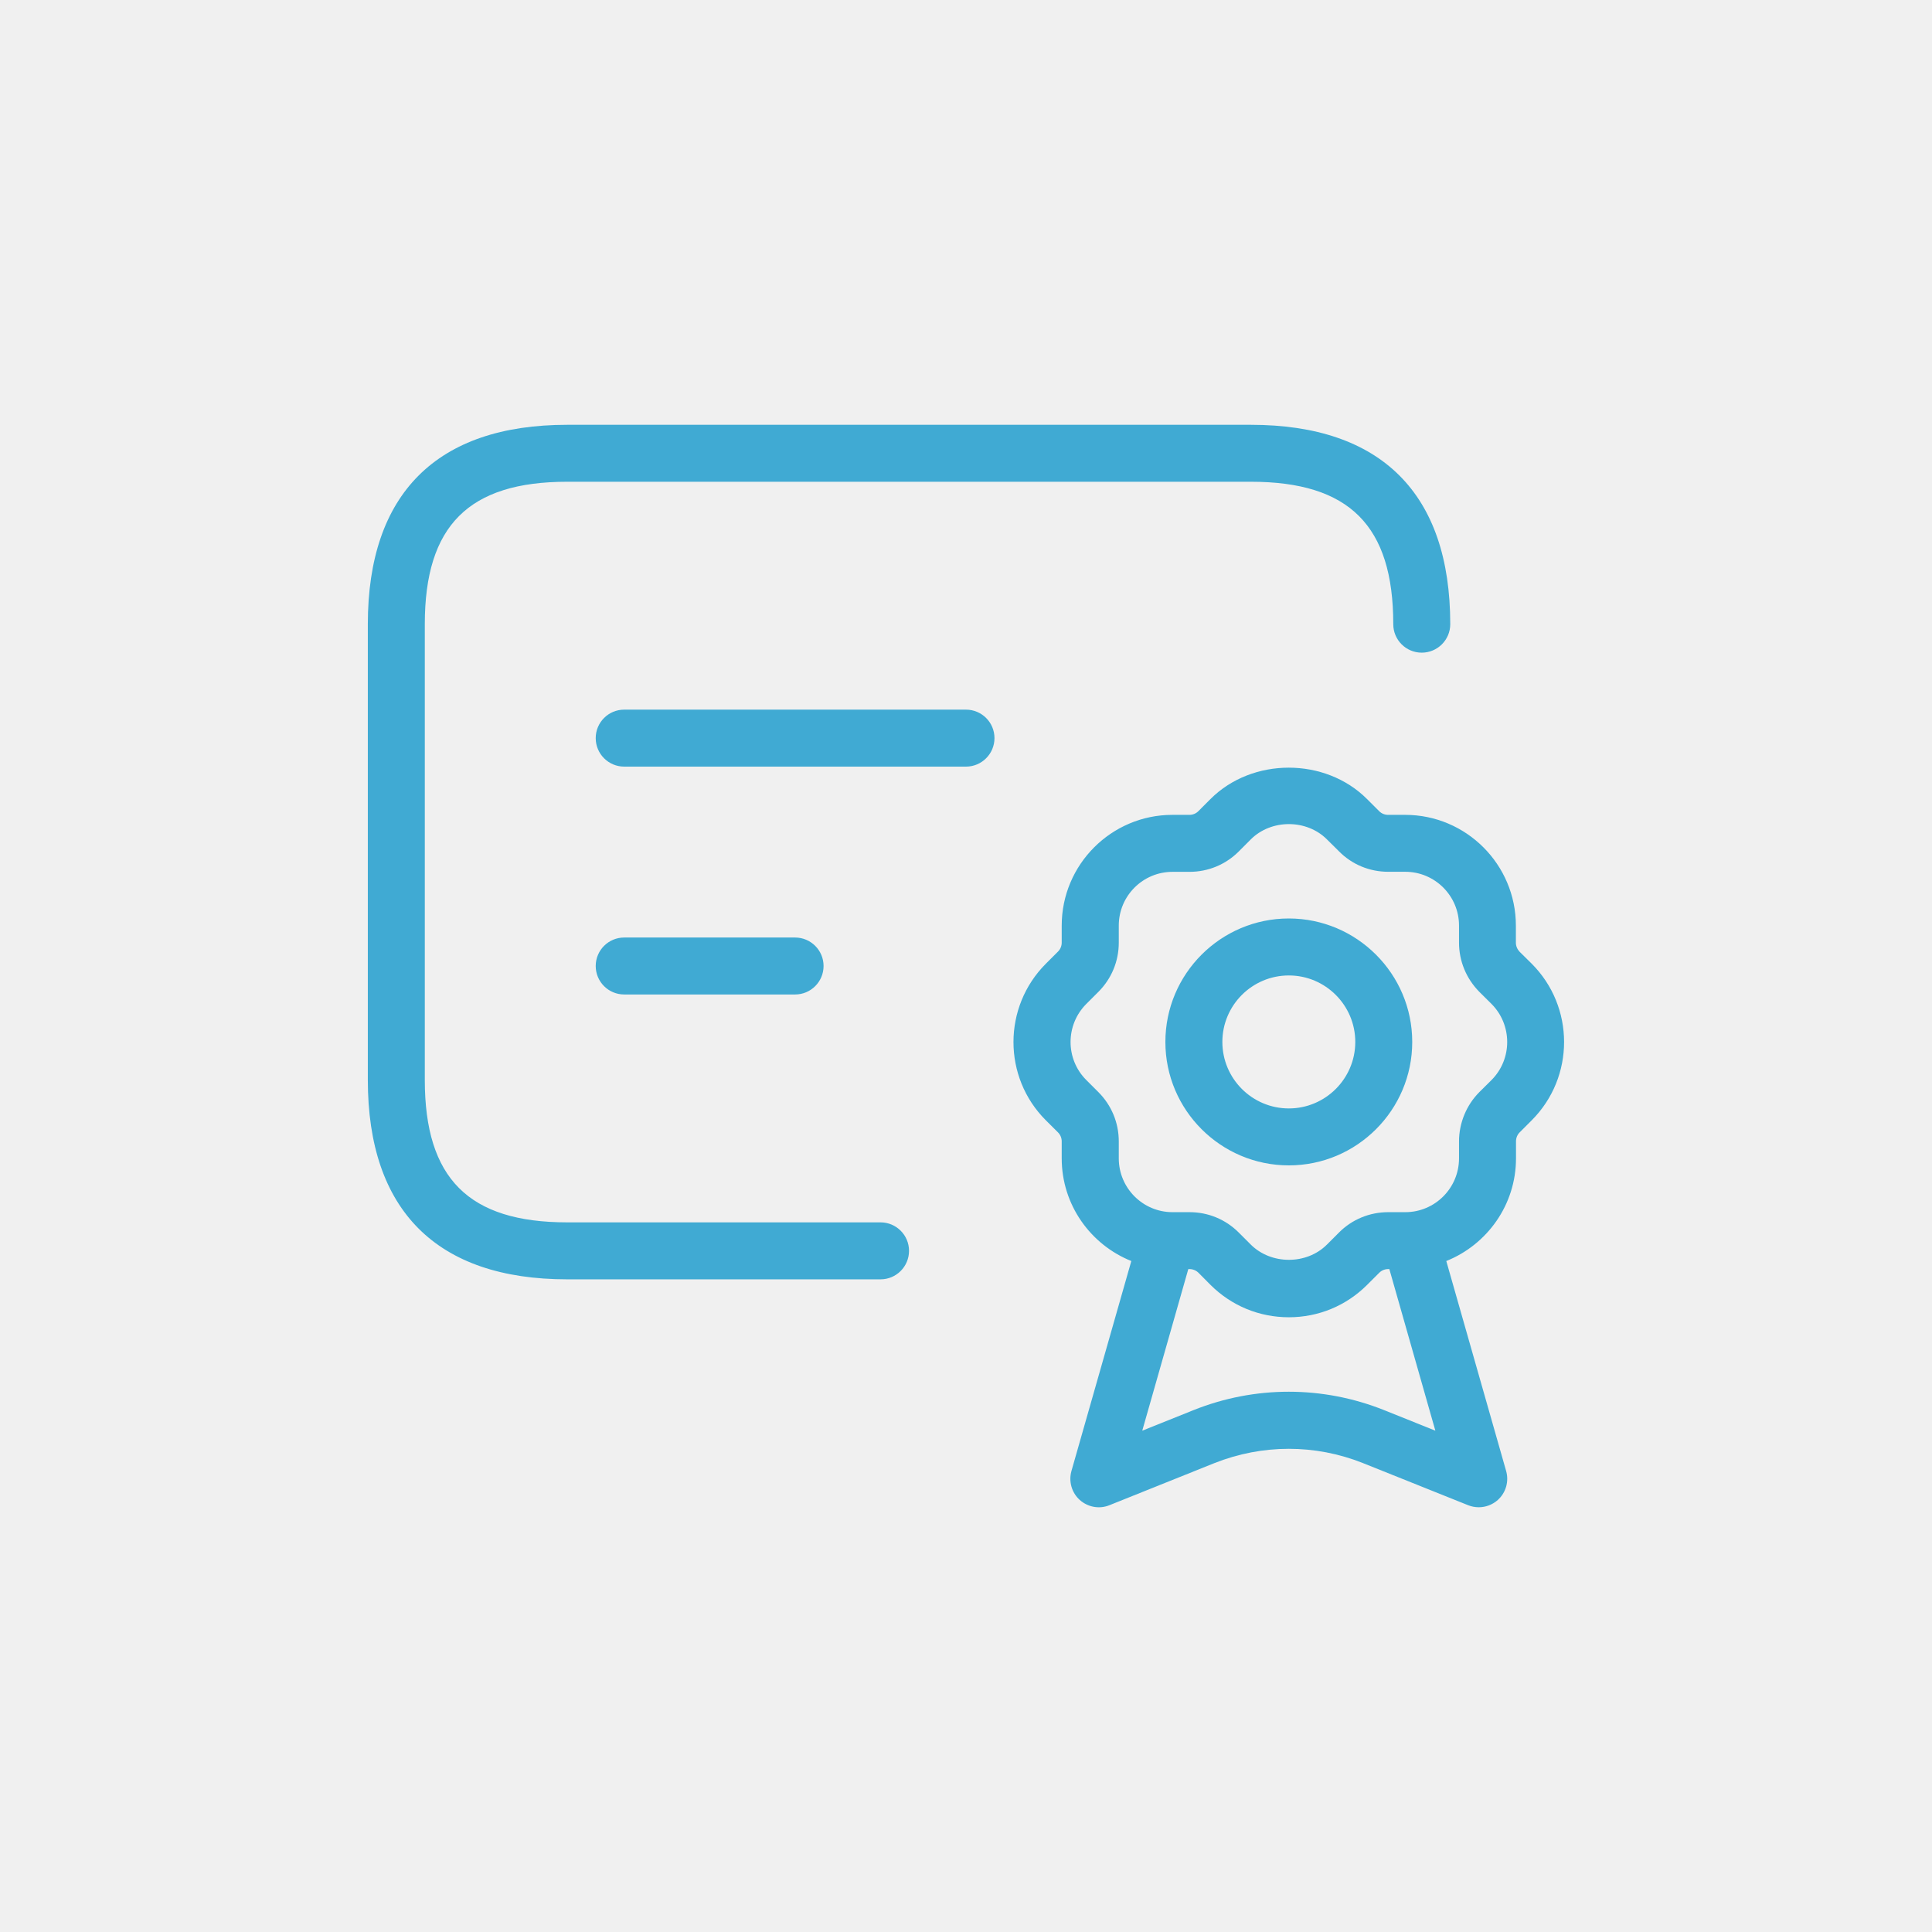
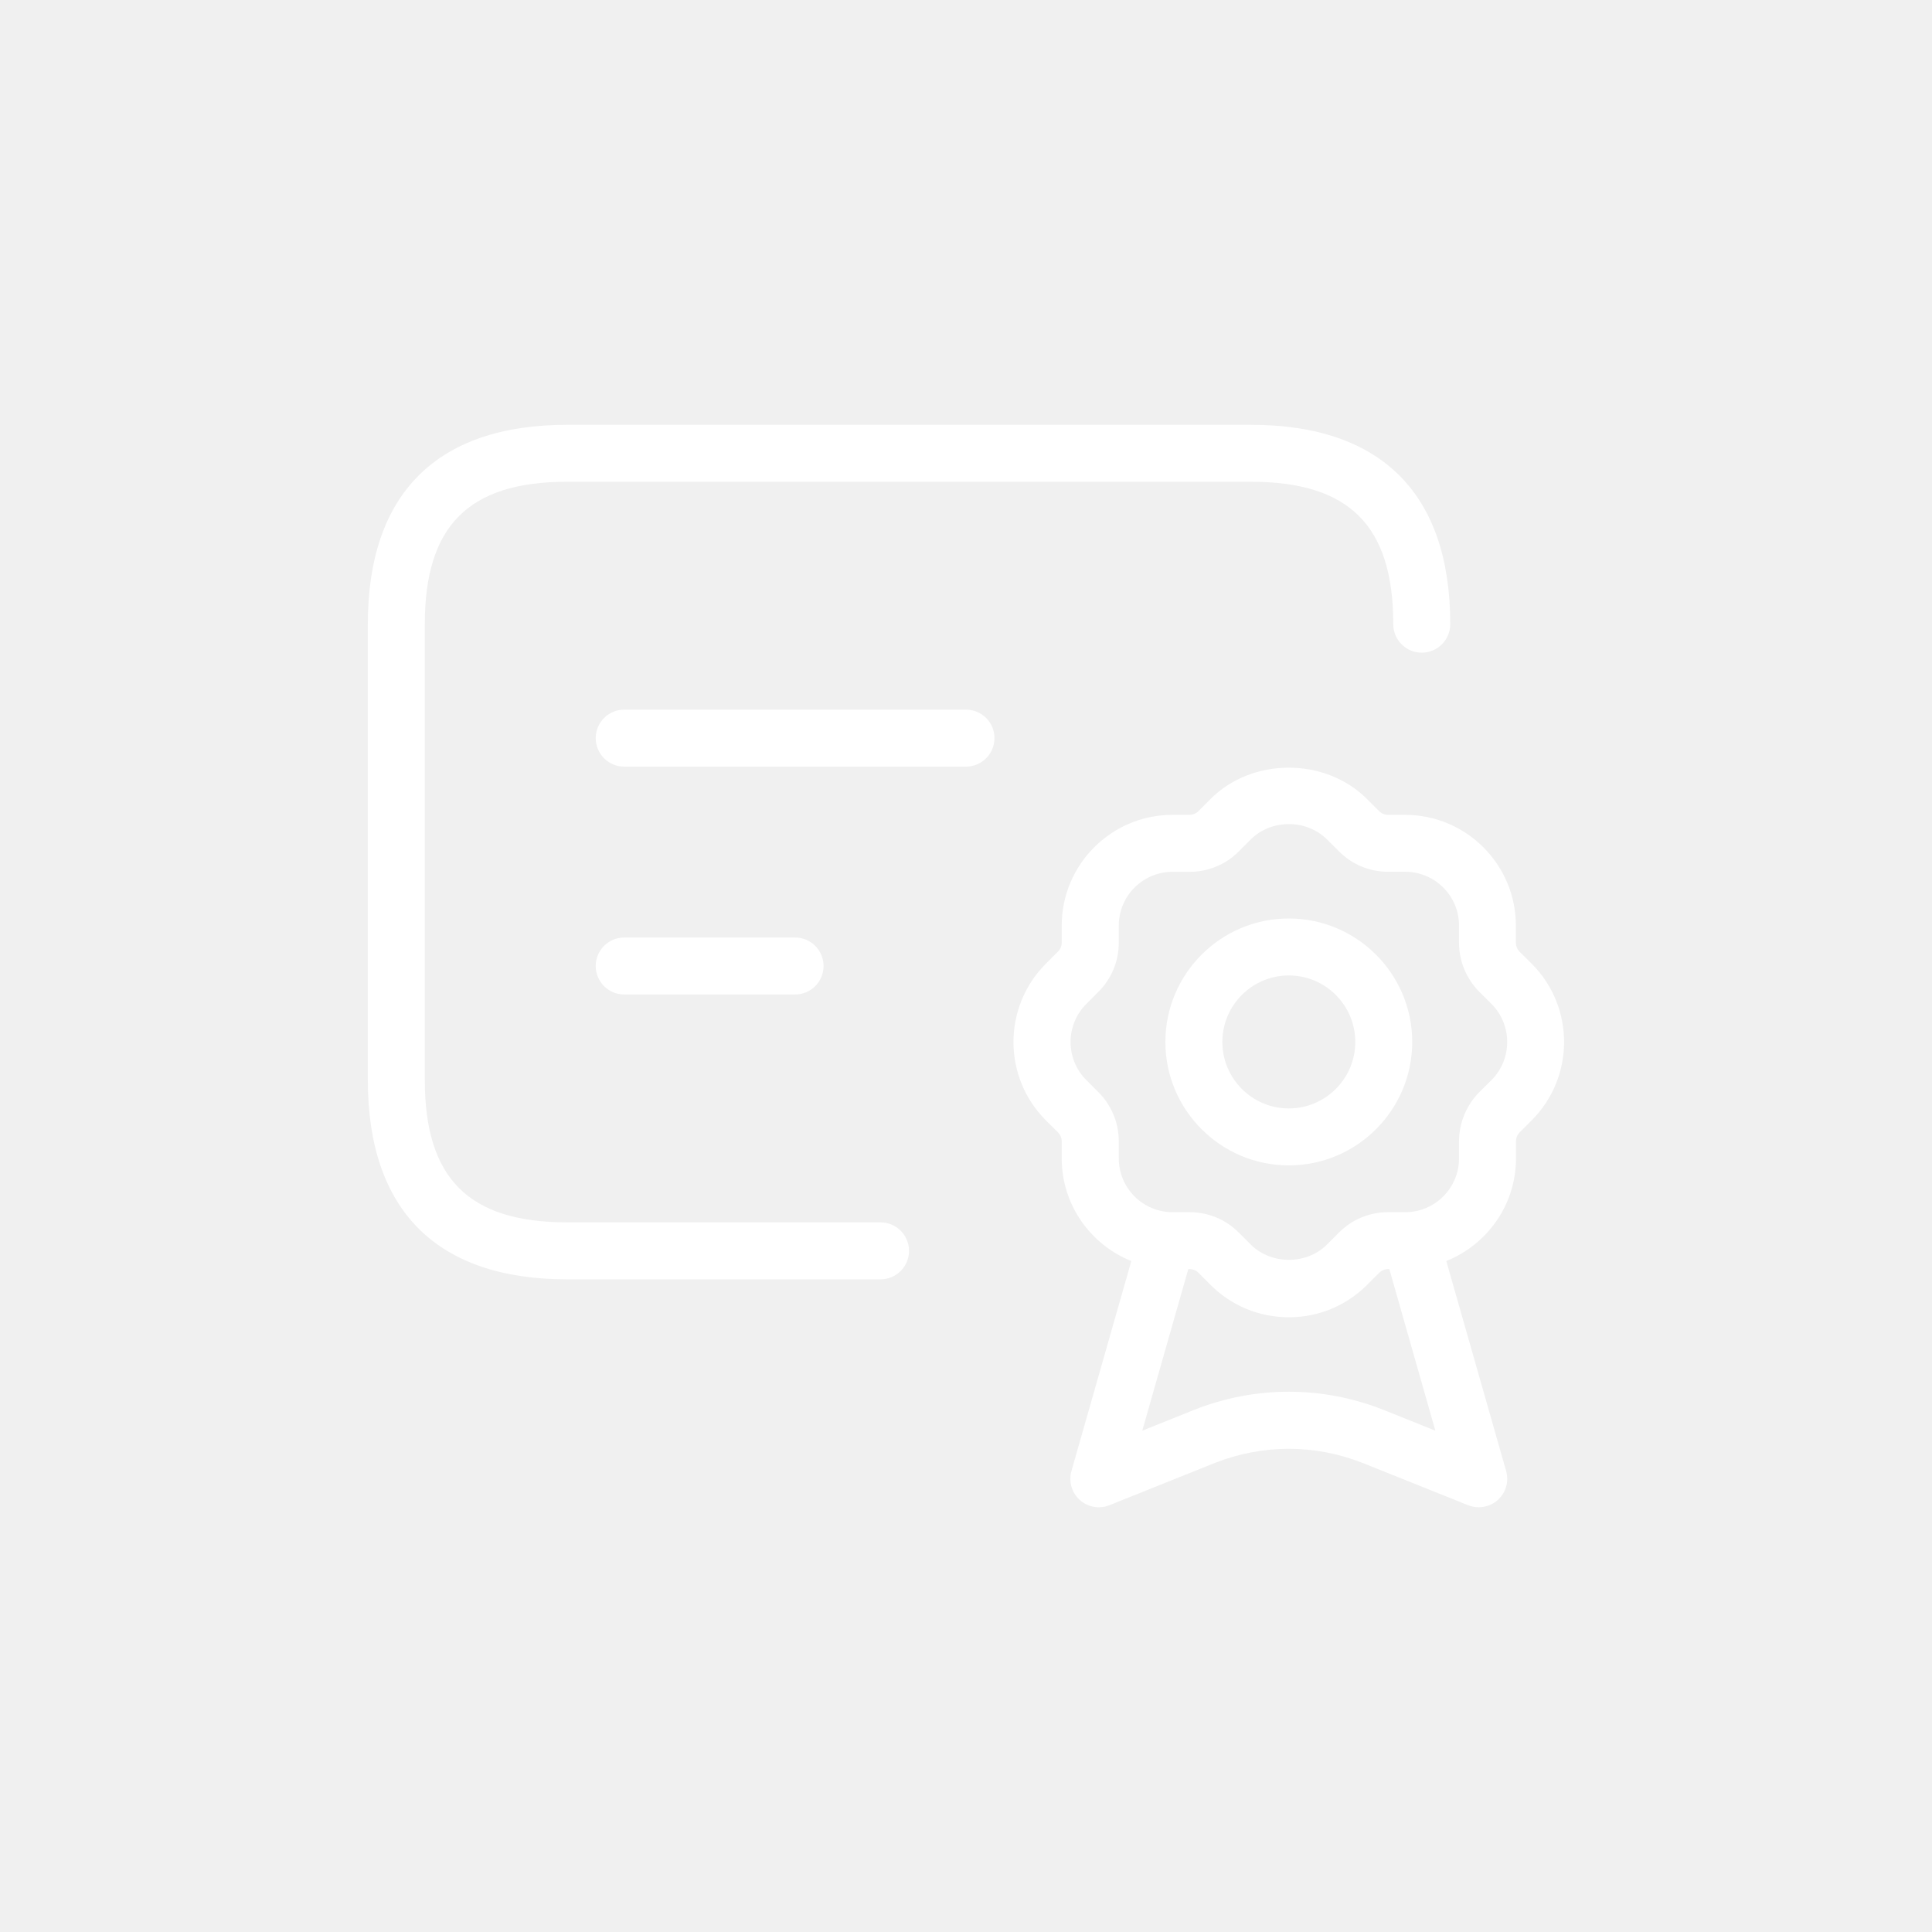
<svg xmlns="http://www.w3.org/2000/svg" width="65" height="65" viewBox="0 0 65 65" fill="none">
-   <path d="M30.583 42.083C30.583 42.612 30.154 43.042 29.625 43.042H19.083C14.694 43.042 12.375 40.722 12.375 36.333V21C12.375 16.611 14.694 14.292 19.083 14.292H42.083C46.472 14.292 48.792 16.611 48.792 21C48.792 21.529 48.362 21.958 47.833 21.958C47.304 21.958 46.875 21.529 46.875 21C46.875 17.686 45.397 16.208 42.083 16.208H19.083C15.769 16.208 14.292 17.686 14.292 21V36.333C14.292 39.647 15.769 41.125 19.083 41.125H29.625C30.154 41.125 30.583 41.554 30.583 42.083ZM32.5 23.875H21C20.471 23.875 20.042 24.304 20.042 24.833C20.042 25.362 20.471 25.792 21 25.792H32.5C33.029 25.792 33.458 25.362 33.458 24.833C33.458 24.304 33.029 23.875 32.5 23.875ZM26.75 33.458C27.279 33.458 27.708 33.029 27.708 32.5C27.708 31.971 27.279 31.542 26.75 31.542H21C20.471 31.542 20.042 31.971 20.042 32.5C20.042 33.029 20.471 33.458 21 33.458H26.75ZM51.534 37.69L51.126 38.099C51.048 38.177 51.004 38.286 51.004 38.4V38.972C51.004 40.538 50.03 41.876 48.659 42.426L50.672 49.489C50.773 49.842 50.664 50.22 50.392 50.465C50.212 50.626 49.982 50.71 49.75 50.71C49.631 50.71 49.508 50.687 49.393 50.641L45.853 49.223C44.245 48.583 42.474 48.585 40.862 49.223L37.326 50.641C36.987 50.779 36.602 50.708 36.328 50.465C36.056 50.22 35.948 49.842 36.048 49.489L38.062 42.426C36.692 41.876 35.72 40.538 35.72 38.972V38.4C35.72 38.286 35.676 38.181 35.597 38.1L35.187 37.692C33.734 36.241 33.734 33.878 35.187 32.423L35.595 32.015C35.676 31.934 35.72 31.827 35.72 31.714V31.141C35.72 29.086 37.391 27.415 39.444 27.415H40.017C40.132 27.415 40.238 27.371 40.318 27.291L40.724 26.884C42.131 25.475 44.587 25.475 45.993 26.884L46.401 27.291C46.482 27.373 46.589 27.415 46.702 27.415H47.276C49.328 27.415 51 29.086 51 31.141V31.714C51 31.827 51.046 31.936 51.124 32.019L51.531 32.421C52.985 33.874 52.985 36.237 51.534 37.69ZM48.291 48.134L46.743 42.697H46.704C46.589 42.697 46.484 42.741 46.405 42.819L45.995 43.228C45.292 43.931 44.358 44.318 43.362 44.318C42.365 44.318 41.43 43.931 40.726 43.228L40.32 42.819C40.24 42.741 40.132 42.697 40.019 42.697H39.979L38.43 48.134L40.155 47.442C42.221 46.616 44.501 46.618 46.567 47.442L48.291 48.134ZM50.18 33.776L49.771 33.37C49.33 32.923 49.087 32.335 49.087 31.712V31.139C49.087 30.141 48.276 29.33 47.279 29.33H46.706C46.078 29.33 45.488 29.087 45.049 28.642L44.642 28.239C43.958 27.555 42.768 27.555 42.083 28.239L41.677 28.646C41.236 29.088 40.646 29.332 40.021 29.332H39.448C38.449 29.332 37.64 30.142 37.64 31.141V31.714C37.64 32.339 37.397 32.927 36.954 33.37L36.546 33.778C35.843 34.484 35.841 35.63 36.546 36.335L36.954 36.743C37.395 37.184 37.64 37.773 37.64 38.4V38.972C37.64 39.971 38.451 40.782 39.448 40.782H40.021C40.646 40.782 41.234 41.025 41.675 41.466L42.083 41.874C42.768 42.555 43.958 42.557 44.642 41.874L45.05 41.466C45.489 41.025 46.08 40.782 46.706 40.782H47.279C48.278 40.782 49.087 39.971 49.087 38.972V38.4C49.087 37.784 49.336 37.18 49.769 36.745L50.18 36.337C50.885 35.63 50.883 34.482 50.18 33.776ZM47.513 35.055C47.513 37.345 45.65 39.208 43.362 39.208C41.071 39.208 39.208 37.345 39.208 35.055C39.208 32.764 41.071 30.901 43.362 30.901C45.65 30.903 47.513 32.766 47.513 35.055ZM45.597 35.055C45.597 33.821 44.594 32.818 43.362 32.818C42.127 32.818 41.125 33.821 41.125 35.055C41.125 36.287 42.127 37.292 43.362 37.292C44.594 37.292 45.597 36.289 45.597 35.055Z" fill="#40AAD3" />
+   <path d="M30.583 42.083C30.583 42.612 30.154 43.042 29.625 43.042H19.083C14.694 43.042 12.375 40.722 12.375 36.333V21C12.375 16.611 14.694 14.292 19.083 14.292H42.083C46.472 14.292 48.792 16.611 48.792 21C48.792 21.529 48.362 21.958 47.833 21.958C47.304 21.958 46.875 21.529 46.875 21C46.875 17.686 45.397 16.208 42.083 16.208H19.083C15.769 16.208 14.292 17.686 14.292 21V36.333C14.292 39.647 15.769 41.125 19.083 41.125H29.625C30.154 41.125 30.583 41.554 30.583 42.083ZM32.5 23.875H21C20.471 23.875 20.042 24.304 20.042 24.833C20.042 25.362 20.471 25.792 21 25.792H32.5C33.029 25.792 33.458 25.362 33.458 24.833C33.458 24.304 33.029 23.875 32.5 23.875ZM26.75 33.458C27.279 33.458 27.708 33.029 27.708 32.5C27.708 31.971 27.279 31.542 26.75 31.542H21C20.471 31.542 20.042 31.971 20.042 32.5C20.042 33.029 20.471 33.458 21 33.458H26.75ZM51.534 37.69L51.126 38.099C51.048 38.177 51.004 38.286 51.004 38.4V38.972C51.004 40.538 50.03 41.876 48.659 42.426L50.672 49.489C50.773 49.842 50.664 50.22 50.392 50.465C50.212 50.626 49.982 50.71 49.75 50.71C49.631 50.71 49.508 50.687 49.393 50.641L45.853 49.223C44.245 48.583 42.474 48.585 40.862 49.223L37.326 50.641C36.987 50.779 36.602 50.708 36.328 50.465C36.056 50.22 35.948 49.842 36.048 49.489L38.062 42.426C36.692 41.876 35.72 40.538 35.72 38.972V38.4C35.72 38.286 35.676 38.181 35.597 38.1L35.187 37.692C33.734 36.241 33.734 33.878 35.187 32.423L35.595 32.015C35.676 31.934 35.72 31.827 35.72 31.714V31.141C35.72 29.086 37.391 27.415 39.444 27.415H40.017C40.132 27.415 40.238 27.371 40.318 27.291L40.724 26.884C42.131 25.475 44.587 25.475 45.993 26.884L46.401 27.291C46.482 27.373 46.589 27.415 46.702 27.415H47.276C49.328 27.415 51 29.086 51 31.141V31.714C51 31.827 51.046 31.936 51.124 32.019L51.531 32.421C52.985 33.874 52.985 36.237 51.534 37.69ZM48.291 48.134L46.743 42.697H46.704C46.589 42.697 46.484 42.741 46.405 42.819L45.995 43.228C45.292 43.931 44.358 44.318 43.362 44.318C42.365 44.318 41.43 43.931 40.726 43.228L40.32 42.819C40.24 42.741 40.132 42.697 40.019 42.697H39.979L38.43 48.134L40.155 47.442C42.221 46.616 44.501 46.618 46.567 47.442L48.291 48.134ZM50.18 33.776L49.771 33.37C49.33 32.923 49.087 32.335 49.087 31.712V31.139C49.087 30.141 48.276 29.33 47.279 29.33H46.706C46.078 29.33 45.488 29.087 45.049 28.642L44.642 28.239C43.958 27.555 42.768 27.555 42.083 28.239L41.677 28.646C41.236 29.088 40.646 29.332 40.021 29.332H39.448C38.449 29.332 37.64 30.142 37.64 31.141V31.714C37.64 32.339 37.397 32.927 36.954 33.37L36.546 33.778C35.843 34.484 35.841 35.63 36.546 36.335L36.954 36.743C37.395 37.184 37.64 37.773 37.64 38.4V38.972C37.64 39.971 38.451 40.782 39.448 40.782H40.021C40.646 40.782 41.234 41.025 41.675 41.466L42.083 41.874C42.768 42.555 43.958 42.557 44.642 41.874L45.05 41.466C45.489 41.025 46.08 40.782 46.706 40.782H47.279C48.278 40.782 49.087 39.971 49.087 38.972V38.4C49.087 37.784 49.336 37.18 49.769 36.745L50.18 36.337C50.885 35.63 50.883 34.482 50.18 33.776ZM47.513 35.055C47.513 37.345 45.65 39.208 43.362 39.208C41.071 39.208 39.208 37.345 39.208 35.055C39.208 32.764 41.071 30.901 43.362 30.901C45.65 30.903 47.513 32.766 47.513 35.055ZM45.597 35.055C45.597 33.821 44.594 32.818 43.362 32.818C42.127 32.818 41.125 33.821 41.125 35.055C41.125 36.287 42.127 37.292 43.362 37.292C44.594 37.292 45.597 36.289 45.597 35.055Z" fill="#FFFFFF" />
</svg>
